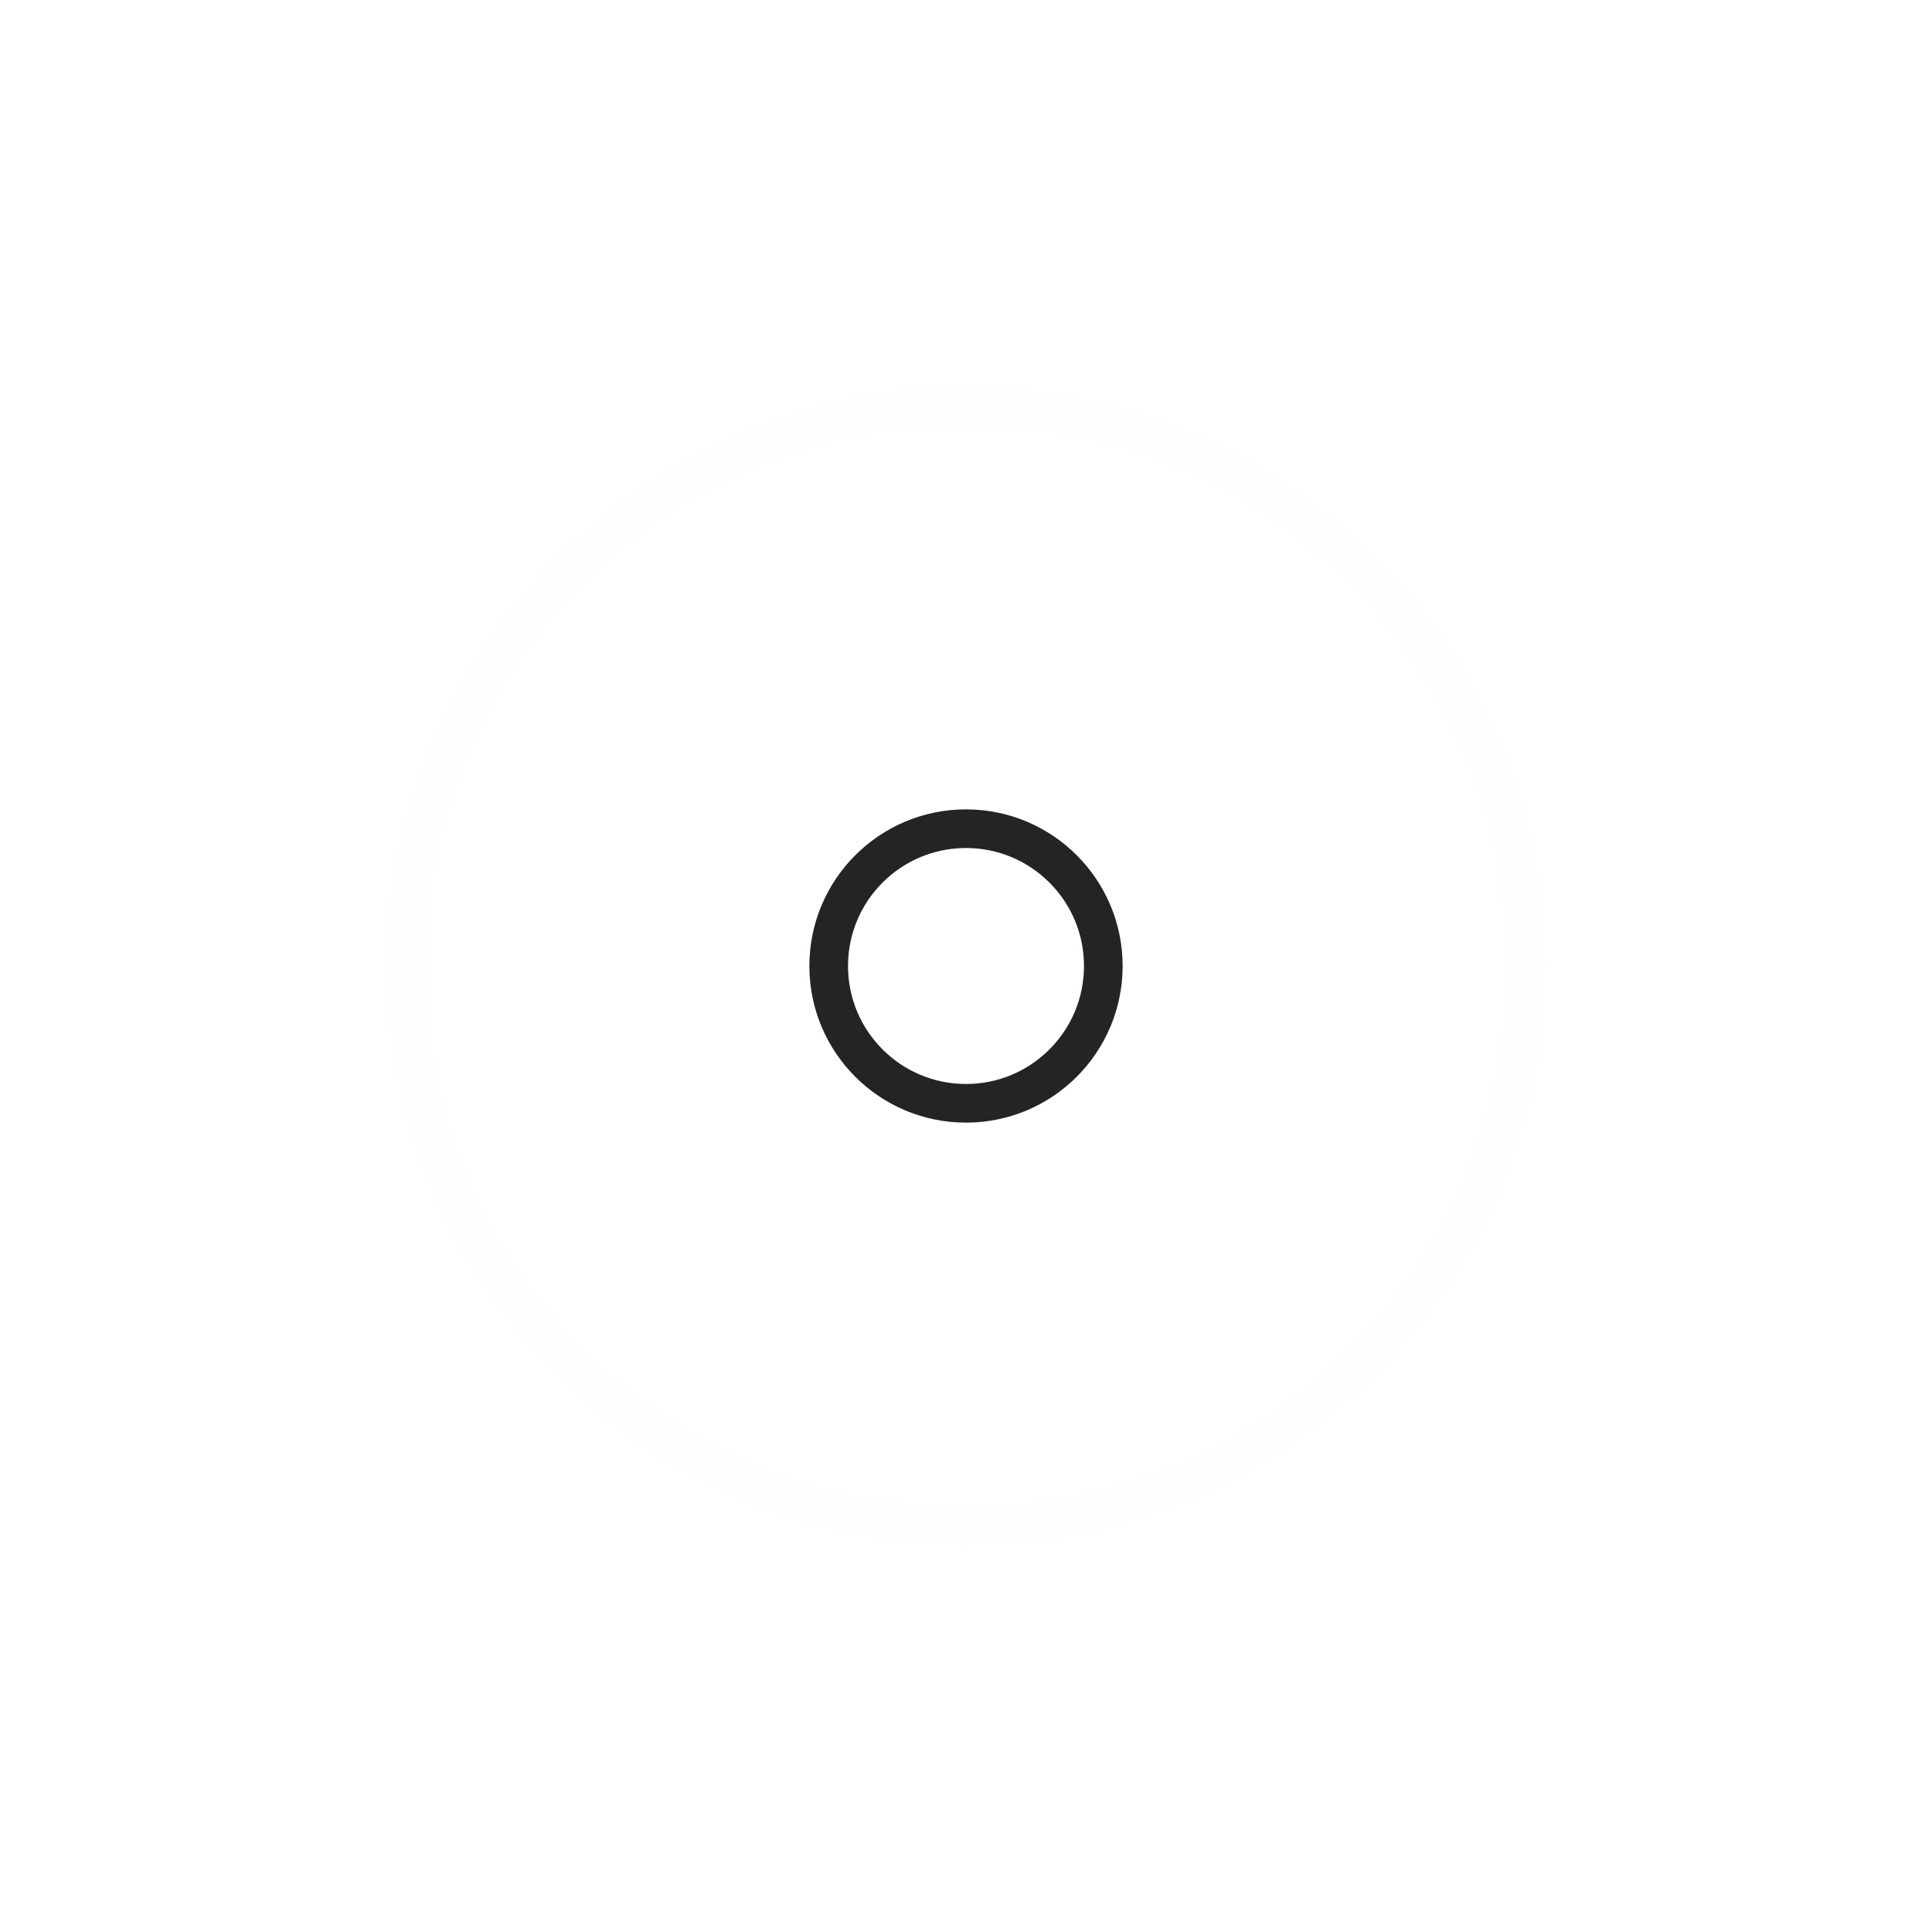
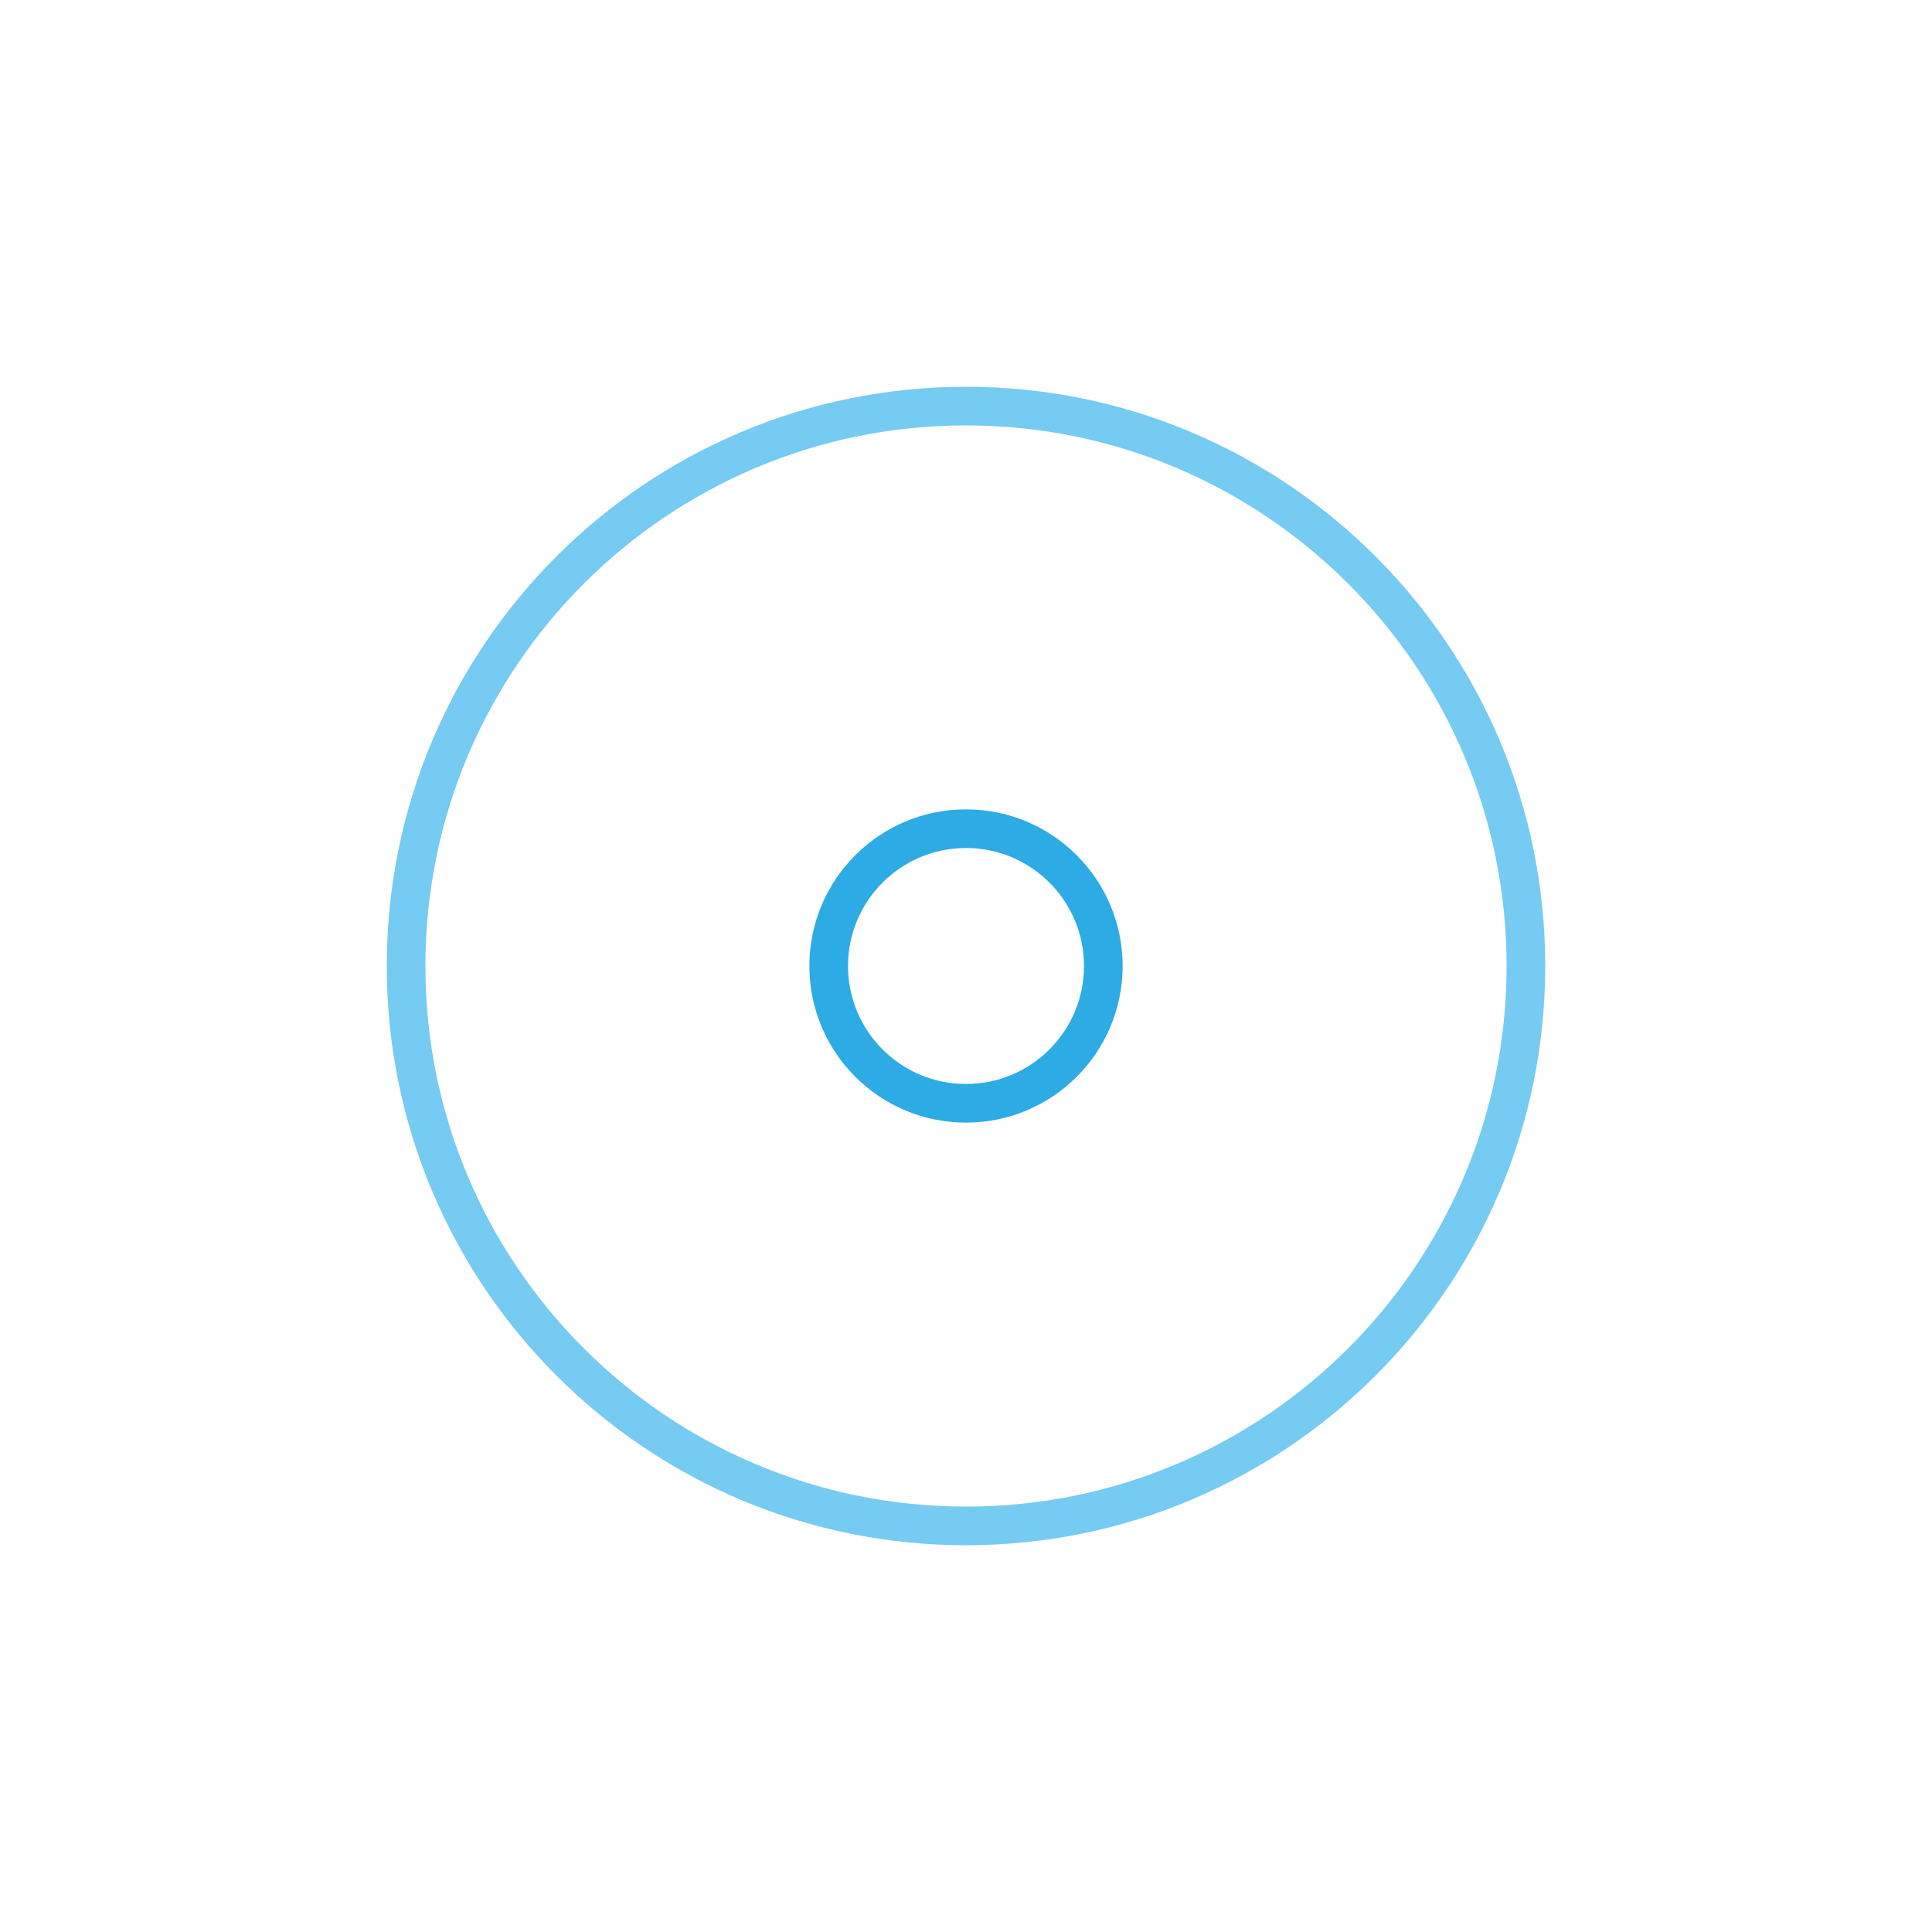
<svg xmlns="http://www.w3.org/2000/svg" width="200px" height="200px" viewBox="0 0 100 100" preserveAspectRatio="xMidYMid" class="lds-ripple" style="background: none;">
-   <circle cx="50" cy="50" r="7.107" fill="none" ng-attr-stroke="{{config.c1}}" ng-attr-stroke-width="{{config.width}}" stroke="#262323" stroke-width="2">
+   <circle cx="50" cy="50" r="7.107" fill="none" ng-attr-stroke="{{config.c1}}" ng-attr-stroke-width="{{config.width}}" stroke="#2dabe5" stroke-width="2">
    <animate attributeName="r" calcMode="spline" values="0;40" keyTimes="0;1" dur="1" keySplines="0 0.2 0.8 1" begin="-0.5s" repeatCount="indefinite" />
    <animate attributeName="opacity" calcMode="spline" values="1;0" keyTimes="0;1" dur="1" keySplines="0.2 0 0.8 1" begin="-0.5s" repeatCount="indefinite" />
  </circle>
-   <circle cx="50" cy="50" r="28.981" fill="none" ng-attr-stroke="{{config.c2}}" ng-attr-stroke-width="{{config.width}}" stroke="#fefefe" stroke-width="2">
+   <circle cx="50" cy="50" r="28.981" fill="none" ng-attr-stroke="{{config.c2}}" ng-attr-stroke-width="{{config.width}}" stroke="#76cbf2" stroke-width="2">
    <animate attributeName="r" calcMode="spline" values="0;40" keyTimes="0;1" dur="1" keySplines="0 0.2 0.8 1" begin="0s" repeatCount="indefinite" />
    <animate attributeName="opacity" calcMode="spline" values="1;0" keyTimes="0;1" dur="1" keySplines="0.2 0 0.8 1" begin="0s" repeatCount="indefinite" />
  </circle>
</svg>
